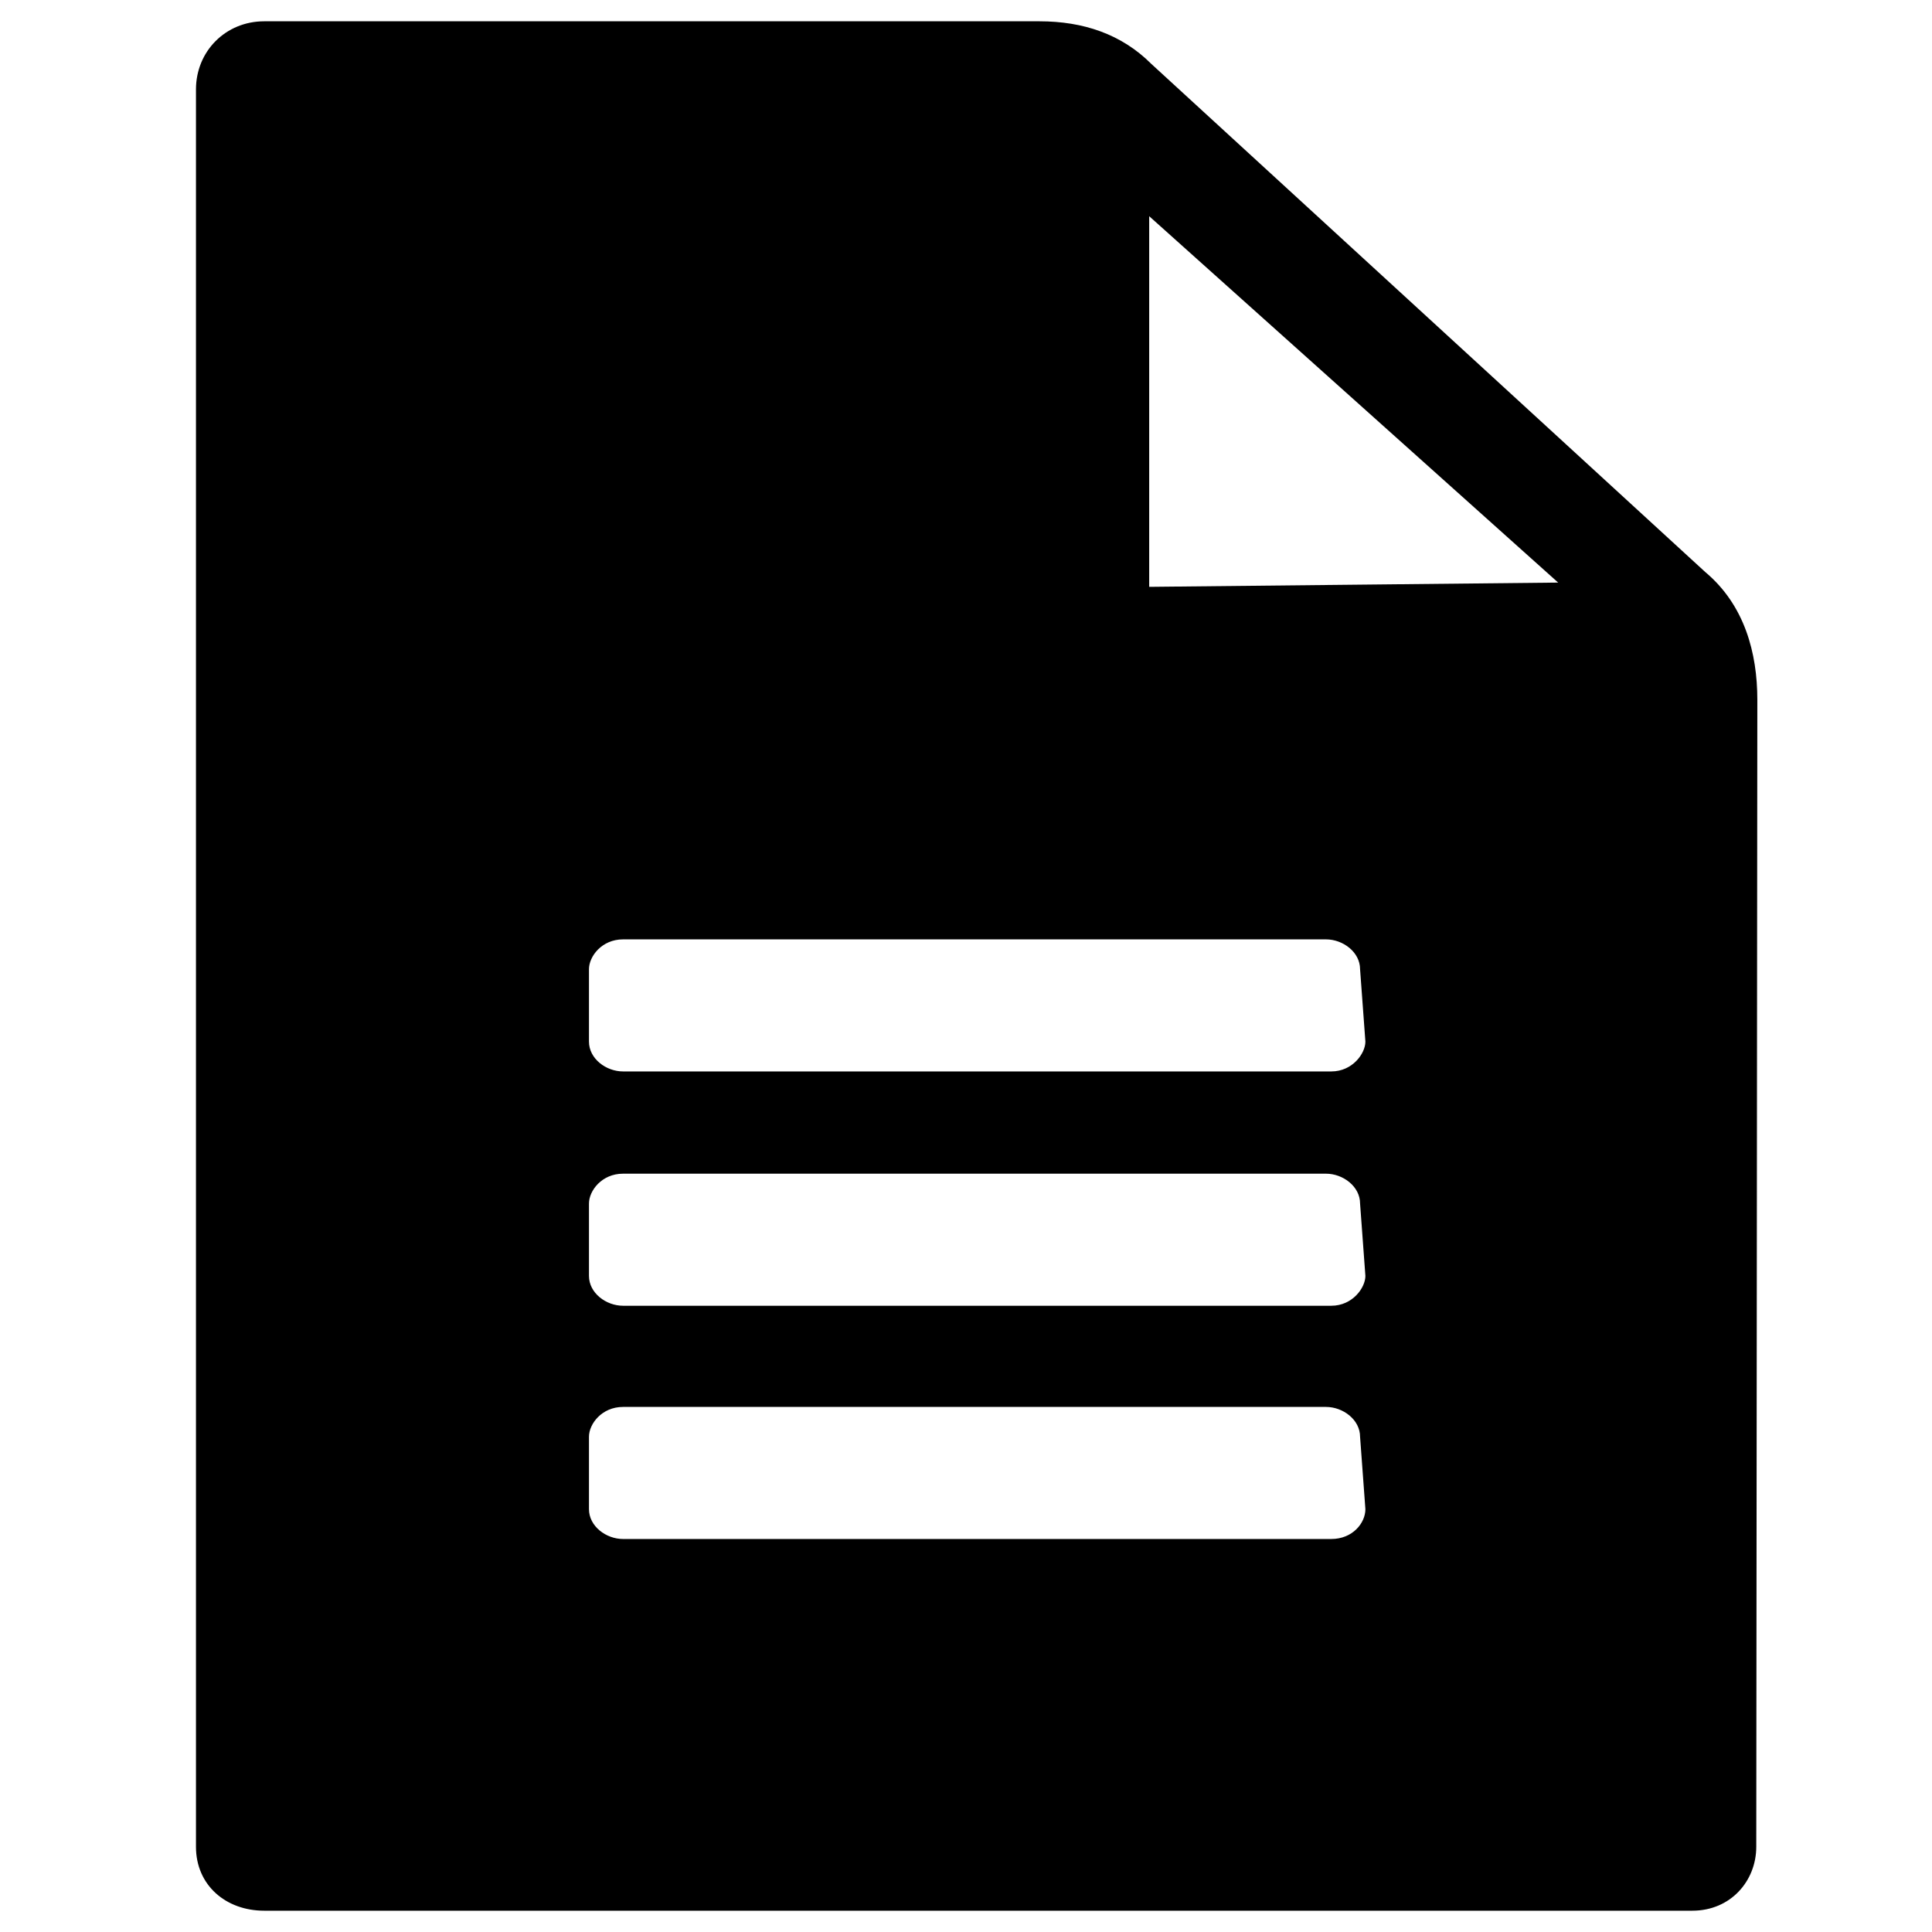
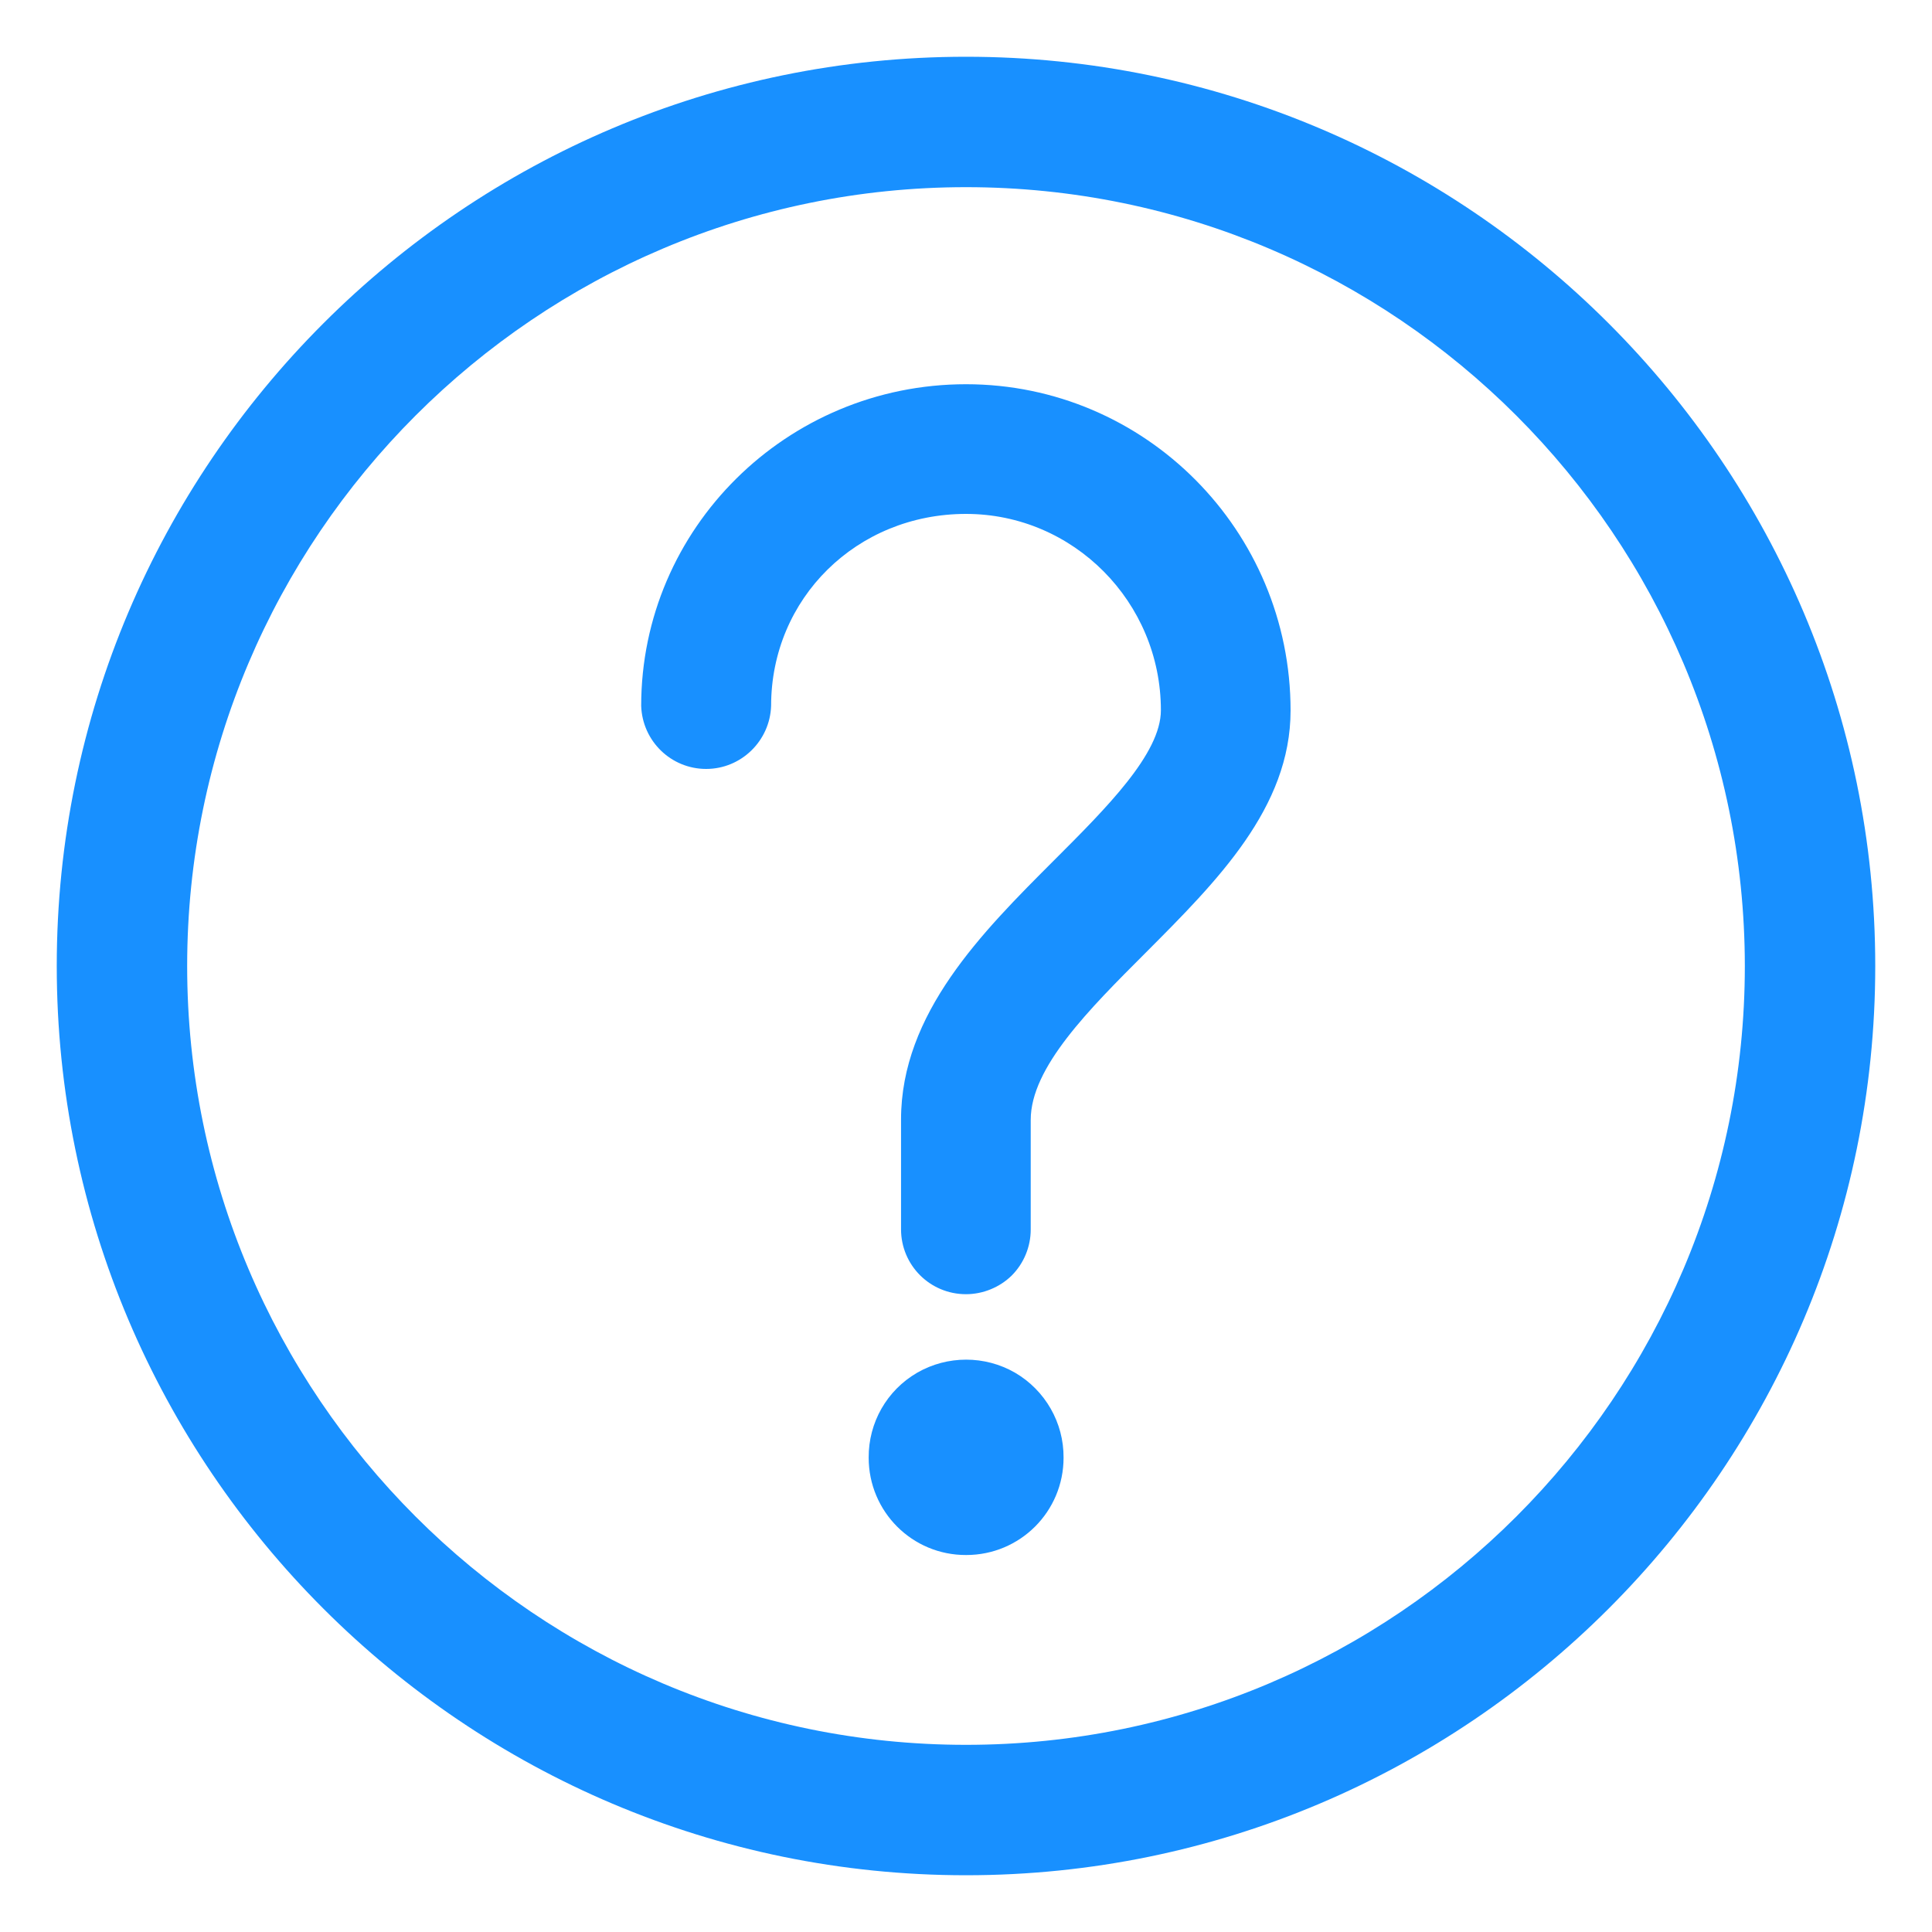
- <svg xmlns="http://www.w3.org/2000/svg" t="1531045788663" class="icon" style="" viewBox="0 0 1024 1024" version="1.1" p-id="1482" width="200" height="200">
+ <svg xmlns="http://www.w3.org/2000/svg" t="1537327042008" class="icon" style="" viewBox="0 0 1024 1024" version="1.1" p-id="2106" width="200" height="200">
  <defs>
    <style type="text/css" />
  </defs>
-   <path d="M903.762 303.136 610.223 33.87c-15.806-15.806-36.128-22.58-59.272-22.58L139.996 11.29c-20.322 0-36.128 15.806-36.128 36.128l0 931.422c0 20.322 15.806 33.87 36.128 33.87l756.992 0c20.322 0 33.87-15.806 33.87-33.87L931.422 370.875C931.422 346.037 924.648 320.635 903.762 303.136zM705.623 815.7 330.232 815.7c-9.032 0-18.064-6.774-18.064-15.806l0-38.386c0-6.774 6.774-15.806 18.064-15.806l372.569 0c9.032 0 18.064 6.774 18.064 15.806l2.822 38.386C723.687 807.233 716.913 815.7 705.623 815.7zM705.623 692.075 330.232 692.075c-9.032 0-18.064-6.774-18.064-15.806L312.168 637.883c0-6.774 6.774-15.806 18.064-15.806l372.569 0c9.032 0 18.064 6.774 18.064 15.806l2.822 38.386C723.687 682.479 716.913 692.075 705.623 692.075zM705.623 567.885 330.232 567.885c-9.032 0-18.064-6.774-18.064-15.806L312.168 513.693c0-6.774 6.774-15.806 18.064-15.806l372.569 0c9.032 0 18.064 6.774 18.064 15.806l2.822 38.386C723.687 558.289 716.913 567.885 705.623 567.885zM609.094 311.039 609.094 114.593l216.767 194.187L609.094 311.039z" p-id="1483" />
+   <path d="M460.416 772.608c-0.128-18.56 9.6-35.712 25.728-45.056 16-9.216 35.84-9.216 51.84 0 16 9.344 25.856 26.496 25.728 45.056 0 28.544-23.04 51.584-51.584 51.584-28.672 0.128-51.712-23.04-51.712-51.584zM512 993.92C246.272 993.92 30.08 777.728 30.08 512S246.272 30.08 512 30.08 993.92 246.272 993.92 512 777.728 993.92 512 993.92z m0-894.72C284.416 99.2 99.2 284.416 99.2 512S284.288 924.8 512 924.8c227.584 0 412.8-185.216 412.8-412.8C924.672 284.416 739.584 99.2 512 99.2z m0 586.752c-19.072 0-34.432-15.36-34.432-34.432v-58.112c0-56.32 43.008-99.328 81.024-137.344 27.776-27.776 56.704-56.576 56.704-79.616 0-57.344-46.336-104.064-103.296-104.064-57.856 0-103.296 44.672-103.296 101.76-0.64 18.56-15.872 33.408-34.432 33.408-18.56 0-33.792-14.72-34.432-33.408 0-94.08 77.184-170.496 172.16-170.496s172.032 77.568 172.032 172.928c0 51.584-39.04 90.496-76.8 128.384-29.952 29.952-60.928 60.8-60.928 88.576v58.112c0 9.088-3.584 17.92-10.112 24.448-6.272 6.144-15.104 9.856-24.192 9.856z" p-id="2107" fill="#1890ff" />
</svg>
